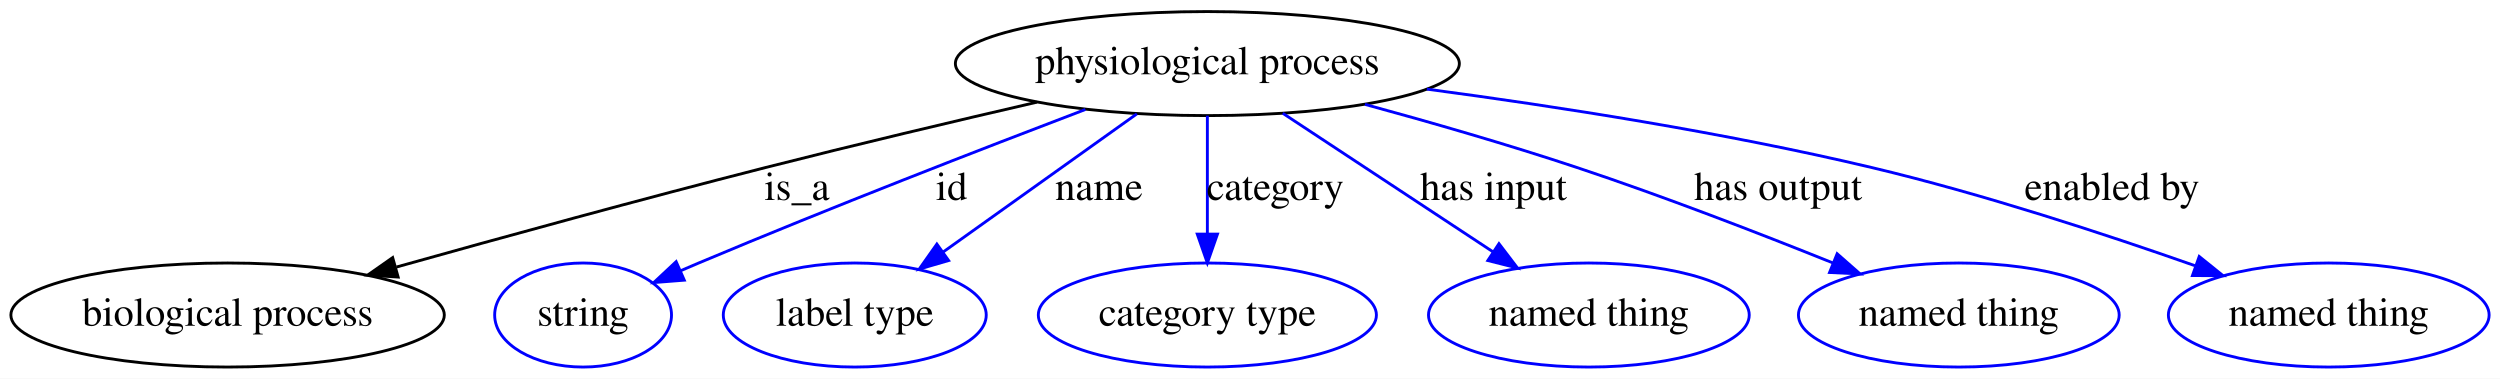
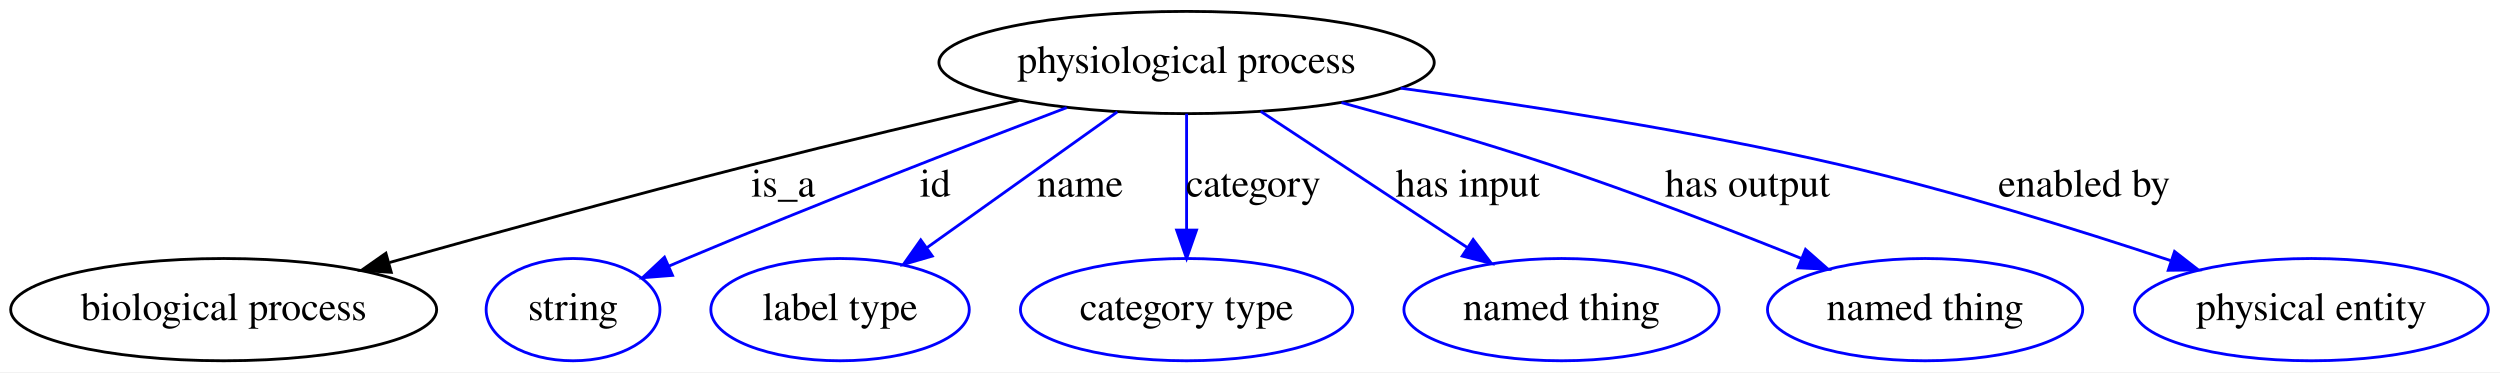
- <svg xmlns="http://www.w3.org/2000/svg" width="865pt" height="131pt" viewBox="0.00 0.00 864.99 131.00">
+ <svg xmlns="http://www.w3.org/2000/svg" width="880pt" height="131pt" viewBox="0.00 0.00 880.14 131.00">
  <g id="graph0" class="graph" transform="scale(1 1) rotate(0) translate(4 127)">
-     <polygon fill="#ffffff" stroke="transparent" points="-4,4 -4,-127 860.989,-127 860.989,4 -4,4" />
+     <polygon fill="#ffffff" stroke="transparent" points="-4,4 -4,-127 876.138,-127 876.138,4 -4,4" />
    <g id="node1" class="node">
      <ellipse fill="none" stroke="#000000" cx="413.743" cy="-105" rx="87.185" ry="18" />
      <text text-anchor="middle" x="413.743" y="-101.3" font-family="Times,serif" font-size="14.00" fill="#000000">physiological process</text>
    </g>
    <g id="node2" class="node">
      <ellipse fill="none" stroke="#000000" cx="74.743" cy="-18" rx="74.987" ry="18" />
      <text text-anchor="middle" x="74.743" y="-14.3" font-family="Times,serif" font-size="14.00" fill="#000000">biological process</text>
    </g>
    <g id="edge1" class="edge">
      <path fill="none" stroke="#000000" d="M354.771,-91.654C326.3,-85.076 291.683,-76.879 260.743,-69 217.885,-58.086 169.739,-44.858 133.17,-34.609" />
      <polygon fill="#000000" stroke="#000000" points="133.751,-31.137 123.177,-31.802 131.857,-37.876 133.751,-31.137" />
      <text text-anchor="middle" x="271.743" y="-57.8" font-family="Times,serif" font-size="14.00" fill="#000000">is_a</text>
    </g>
    <g id="node3" class="node">
      <ellipse fill="none" stroke="#0000ff" cx="197.743" cy="-18" rx="30.595" ry="18" />
      <text text-anchor="middle" x="197.743" y="-14.3" font-family="Times,serif" font-size="14.00" fill="#000000">string</text>
    </g>
    <g id="edge2" class="edge">
      <path fill="none" stroke="#0000ff" d="M371.547,-89.126C335.746,-75.499 283.121,-55.091 237.743,-36 235.69,-35.136 233.584,-34.235 231.464,-33.316" />
      <polygon fill="#0000ff" stroke="#0000ff" points="232.761,-30.063 222.198,-29.234 229.939,-36.468 232.761,-30.063" />
      <text text-anchor="middle" x="325.243" y="-57.8" font-family="Times,serif" font-size="14.00" fill="#000000">id</text>
    </g>
    <g id="node4" class="node">
      <ellipse fill="none" stroke="#0000ff" cx="291.743" cy="-18" rx="45.492" ry="18" />
      <text text-anchor="middle" x="291.743" y="-14.3" font-family="Times,serif" font-size="14.00" fill="#000000">label type</text>
    </g>
    <g id="edge3" class="edge">
      <path fill="none" stroke="#0000ff" d="M389.348,-87.603C370.035,-73.831 342.955,-54.52 322.216,-39.731" />
      <polygon fill="#0000ff" stroke="#0000ff" points="324.216,-36.858 314.042,-33.902 320.152,-42.558 324.216,-36.858" />
      <text text-anchor="middle" x="376.243" y="-57.8" font-family="Times,serif" font-size="14.00" fill="#000000">name</text>
    </g>
    <g id="node5" class="node">
      <ellipse fill="none" stroke="#0000ff" cx="413.743" cy="-18" rx="58.49" ry="18" />
      <text text-anchor="middle" x="413.743" y="-14.3" font-family="Times,serif" font-size="14.00" fill="#000000">category type</text>
    </g>
    <g id="edge4" class="edge">
      <path fill="none" stroke="#0000ff" d="M413.743,-86.974C413.743,-75.192 413.743,-59.561 413.743,-46.158" />
      <polygon fill="#0000ff" stroke="#0000ff" points="417.243,-46.003 413.743,-36.003 410.243,-46.003 417.243,-46.003" />
      <text text-anchor="middle" x="437.243" y="-57.8" font-family="Times,serif" font-size="14.00" fill="#000000">category</text>
    </g>
    <g id="node6" class="node">
      <ellipse fill="none" stroke="#0000ff" cx="545.743" cy="-18" rx="55.491" ry="18" />
      <text text-anchor="middle" x="545.743" y="-14.3" font-family="Times,serif" font-size="14.00" fill="#000000">named thing</text>
    </g>
    <g id="edge5" class="edge">
      <path fill="none" stroke="#0000ff" d="M439.822,-87.812C460.65,-74.084 489.973,-54.758 512.488,-39.919" />
      <polygon fill="#0000ff" stroke="#0000ff" points="514.635,-42.696 521.058,-34.27 510.782,-36.851 514.635,-42.696" />
      <text text-anchor="middle" x="512.743" y="-57.8" font-family="Times,serif" font-size="14.00" fill="#000000">has input</text>
    </g>
    <g id="node7" class="node">
      <ellipse fill="none" stroke="#0000ff" cx="673.743" cy="-18" rx="55.491" ry="18" />
      <text text-anchor="middle" x="673.743" y="-14.3" font-family="Times,serif" font-size="14.00" fill="#000000">named thing</text>
    </g>
    <g id="edge6" class="edge">
      <path fill="none" stroke="#0000ff" d="M468.274,-90.885C491.121,-84.656 517.87,-76.949 541.743,-69 571.61,-59.055 604.647,-46.289 630.199,-36.017" />
      <polygon fill="#0000ff" stroke="#0000ff" points="631.645,-39.208 639.603,-32.214 629.02,-32.719 631.645,-39.208" />
      <text text-anchor="middle" x="611.243" y="-57.8" font-family="Times,serif" font-size="14.00" fill="#000000">has output</text>
    </g>
    <g id="node8" class="node">
-       <ellipse fill="none" stroke="#0000ff" cx="801.743" cy="-18" rx="55.491" ry="18" />
-       <text text-anchor="middle" x="801.743" y="-14.3" font-family="Times,serif" font-size="14.00" fill="#000000">named thing</text>
+       <ellipse fill="none" stroke="#0000ff" cx="809.743" cy="-18" rx="62.289" ry="18" />
+       <text text-anchor="middle" x="809.743" y="-14.3" font-family="Times,serif" font-size="14.00" fill="#000000">physical entity</text>
    </g>
    <g id="edge7" class="edge">
-       <path fill="none" stroke="#0000ff" d="M489.686,-96.162C534.793,-90.158 592.925,-81.1 643.743,-69 681.949,-59.903 724.244,-46.042 755.452,-35.066" />
-       <polygon fill="#0000ff" stroke="#0000ff" points="756.924,-38.258 765.176,-31.613 754.581,-31.661 756.924,-38.258" />
-       <text text-anchor="middle" x="726.743" y="-57.8" font-family="Times,serif" font-size="14.00" fill="#000000">enabled by</text>
+       <path fill="none" stroke="#0000ff" d="M489.101,-95.968C534.26,-89.872 592.644,-80.785 643.743,-69 683.413,-59.851 727.418,-46.164 760.148,-35.272" />
+       <polygon fill="#0000ff" stroke="#0000ff" points="761.561,-38.49 769.927,-31.99 759.333,-31.854 761.561,-38.49" />
+       <text text-anchor="middle" x="729.743" y="-57.8" font-family="Times,serif" font-size="14.00" fill="#000000">enabled by</text>
    </g>
  </g>
</svg>
